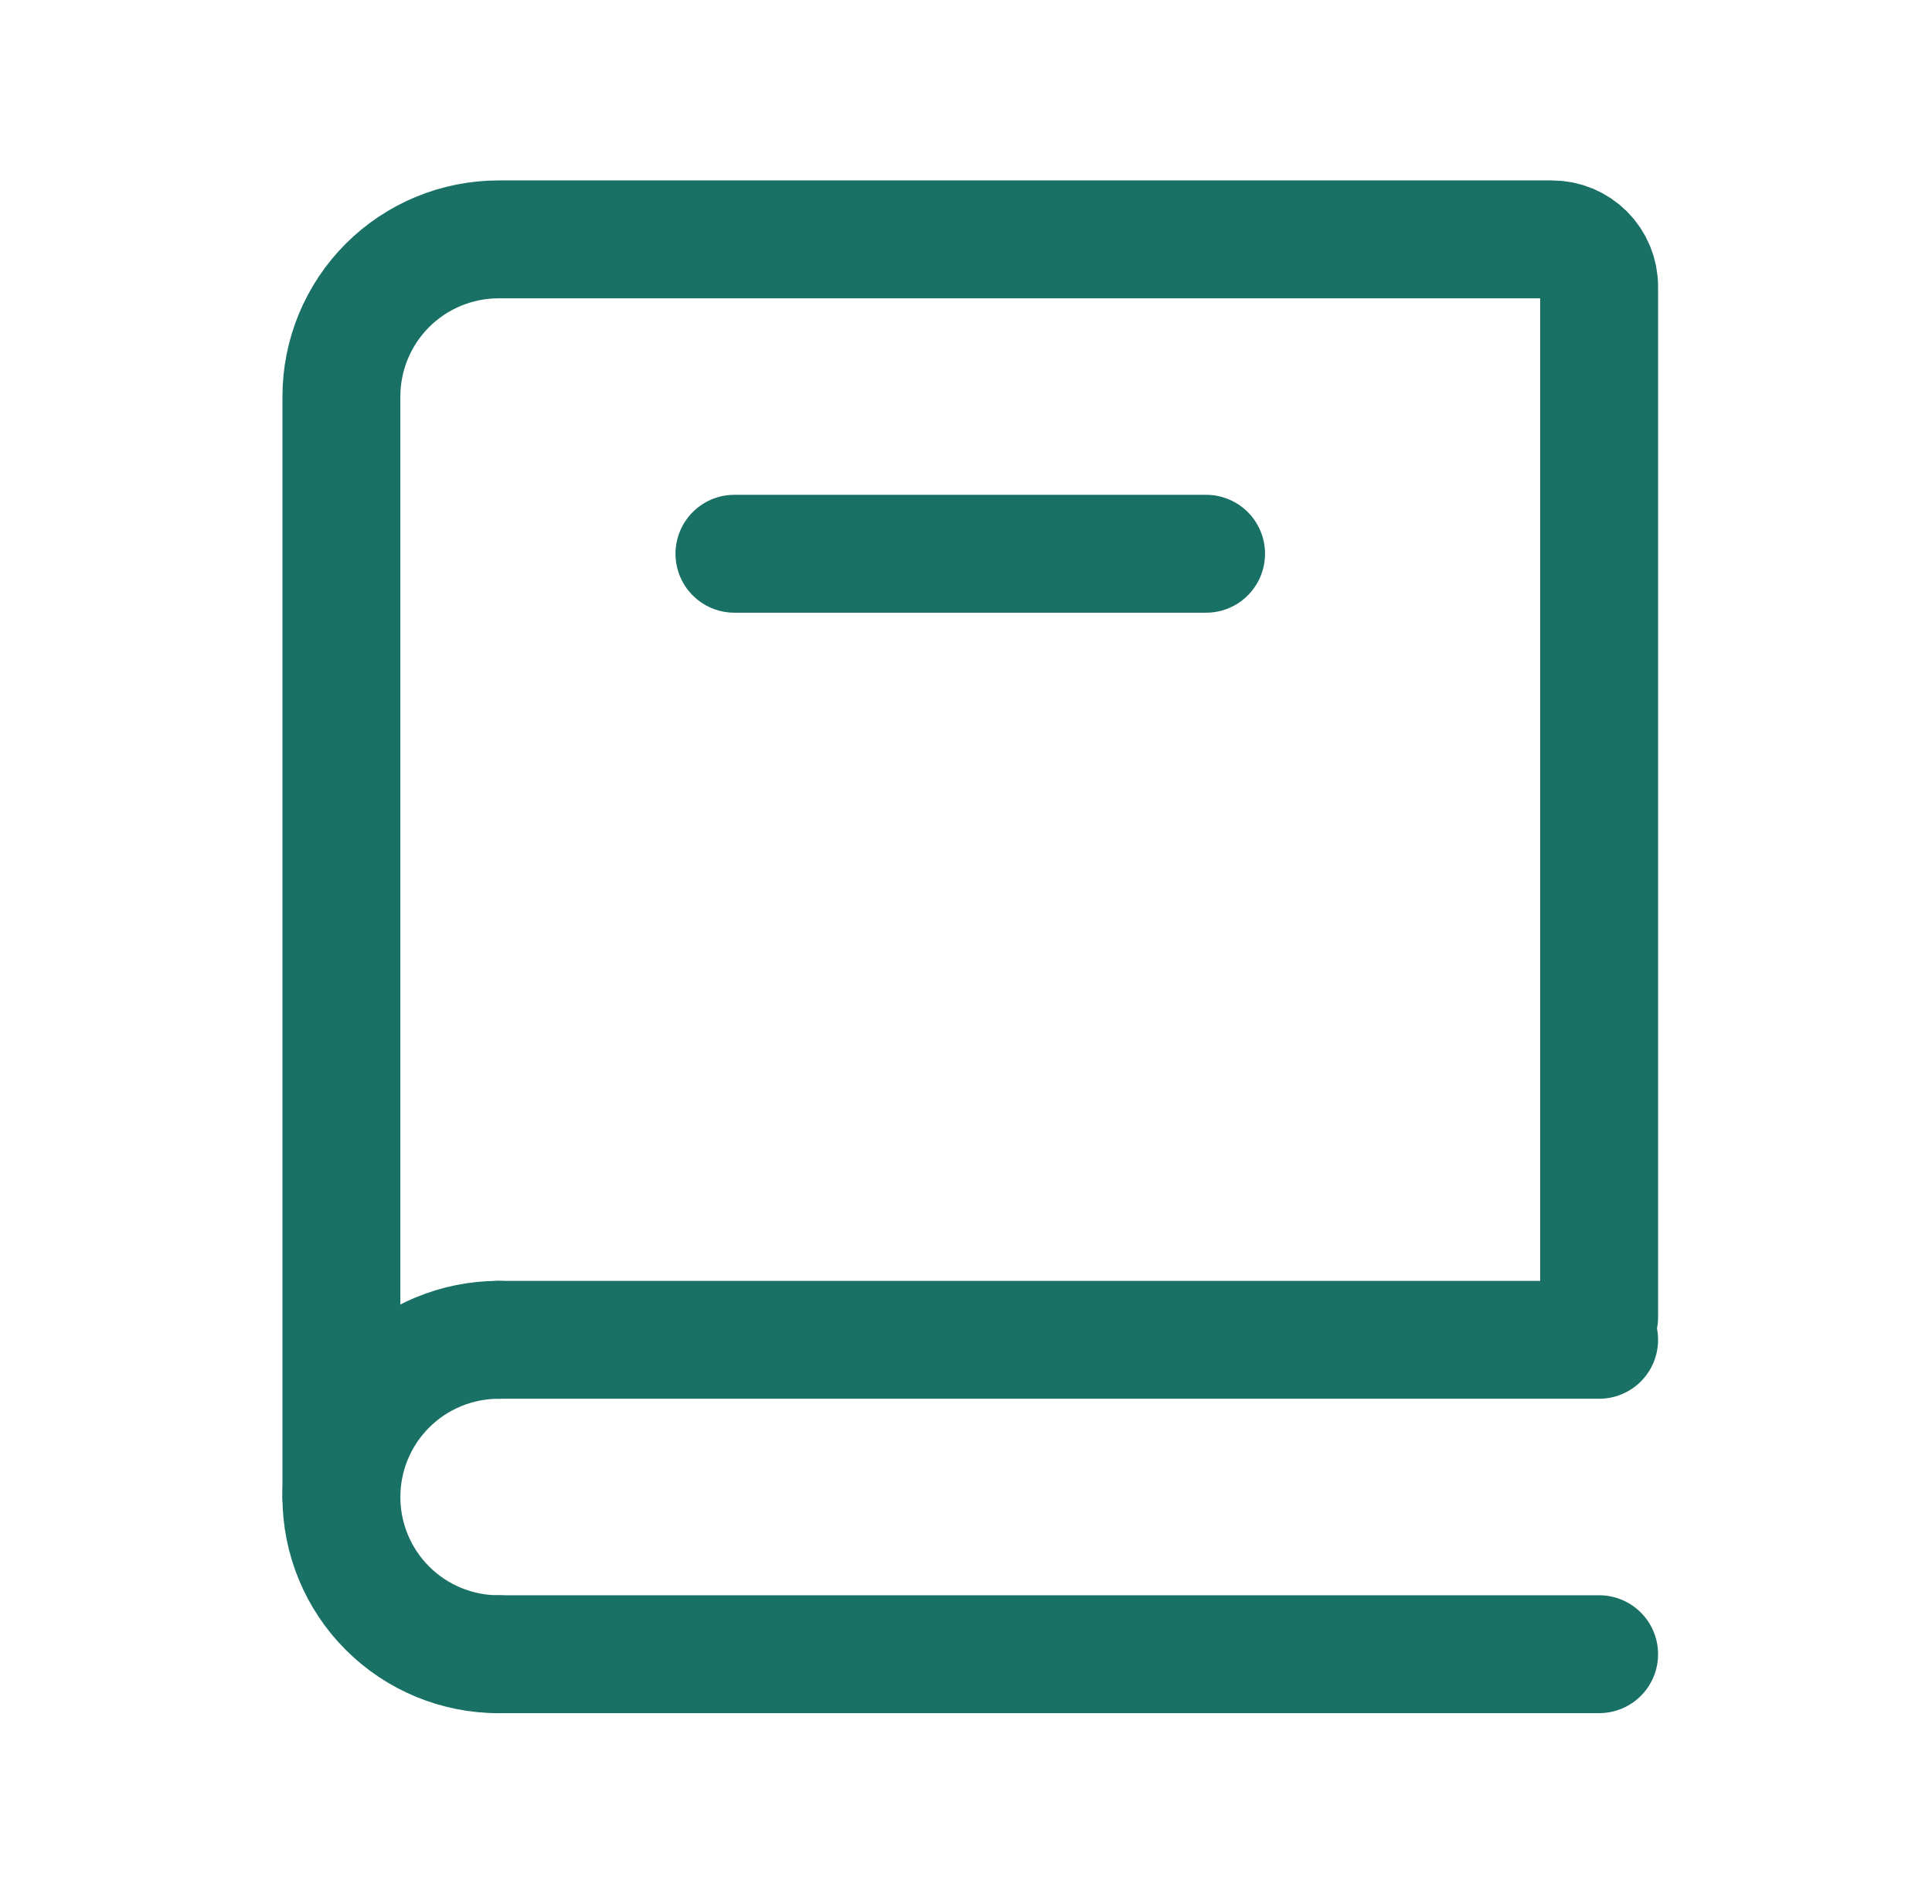
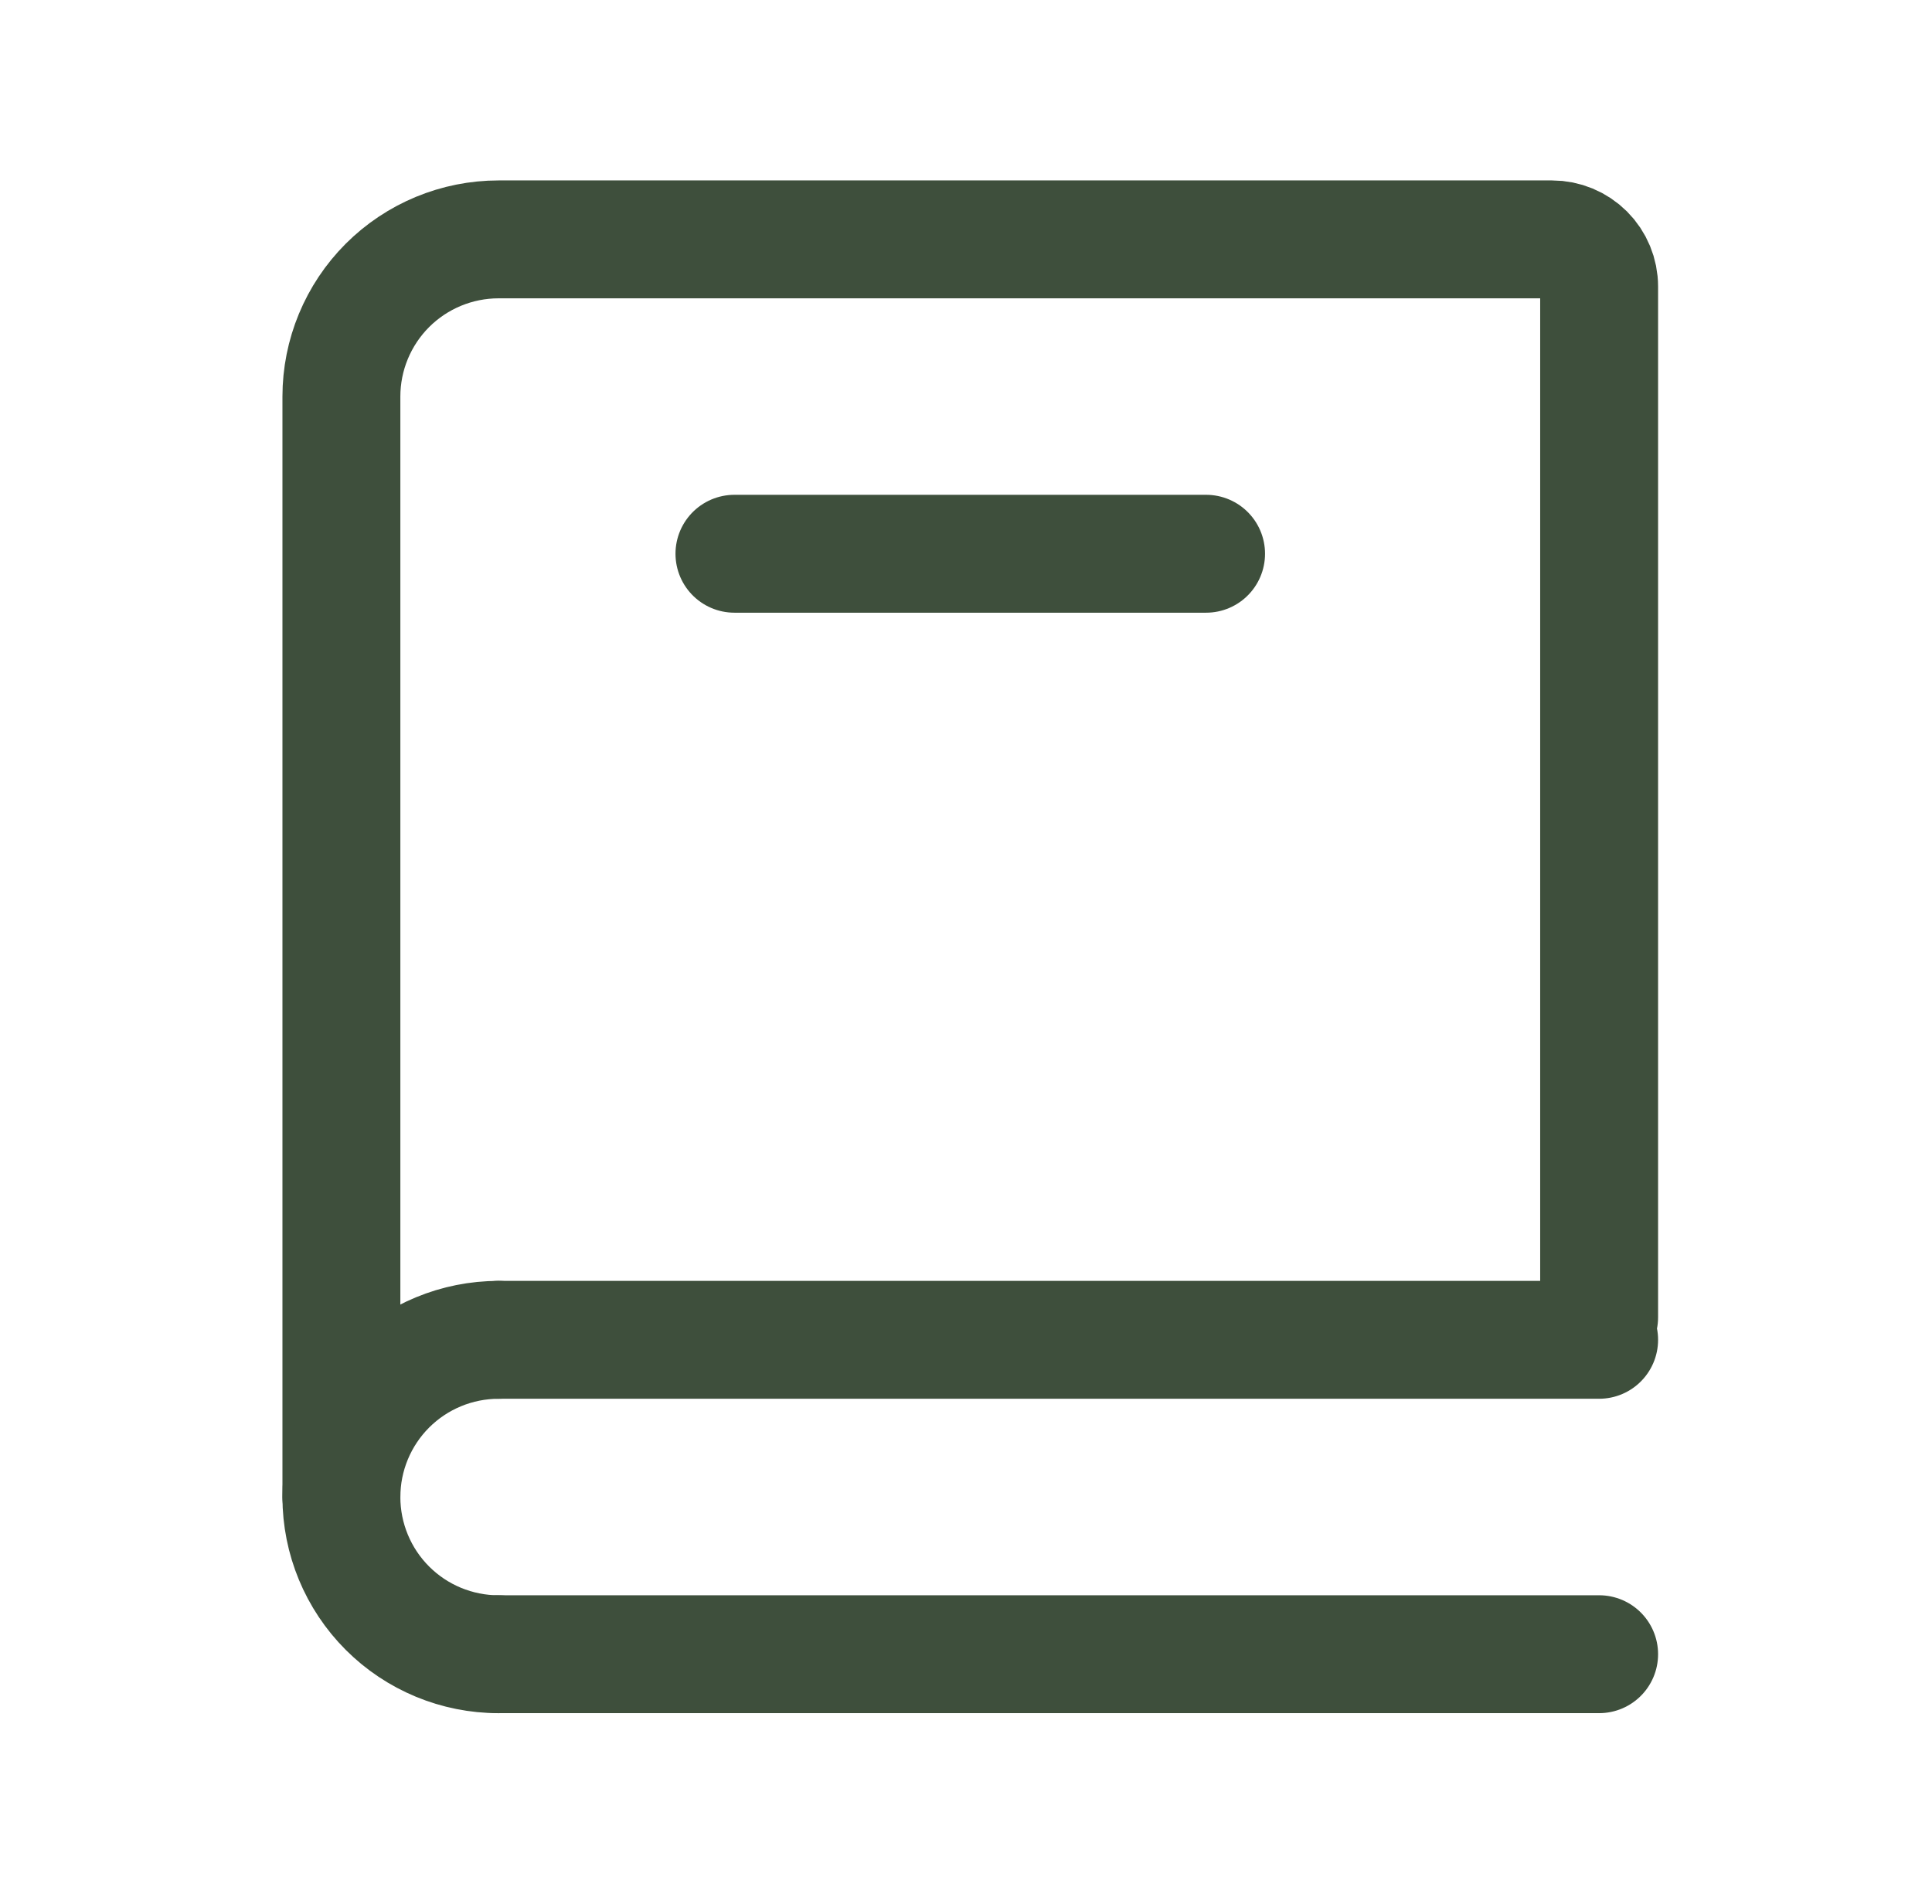
<svg xmlns="http://www.w3.org/2000/svg" width="68" height="67" viewBox="0 0 68 67" fill="none">
-   <path d="M12.016 52.694V13.959C12.016 12.492 12.599 11.084 13.636 10.046C14.674 9.009 16.082 8.426 17.549 8.426H54.624C55.064 8.426 55.486 8.601 55.798 8.912C56.109 9.223 56.284 9.646 56.284 10.086V46.369M17.549 47.161H56.284M17.549 58.228H56.284" stroke="#197065" stroke-width="4.15" stroke-linecap="round" />
-   <path d="M17.549 58.229C16.082 58.229 14.674 57.646 13.636 56.608C12.599 55.571 12.016 54.163 12.016 52.696C12.016 51.228 12.599 49.821 13.636 48.783C14.674 47.745 16.082 47.162 17.549 47.162" stroke="#197065" stroke-width="4.15" stroke-linecap="round" stroke-linejoin="round" />
-   <path d="M25.85 19.492H42.45" stroke="#197065" stroke-width="4.15" stroke-linecap="round" />
+   <path d="M12.016 52.694V13.959C12.016 12.492 12.599 11.084 13.636 10.046C14.674 9.009 16.082 8.426 17.549 8.426H54.624C55.064 8.426 55.486 8.601 55.798 8.912C56.109 9.223 56.284 9.646 56.284 10.086V46.369M17.549 47.161H56.284M17.549 58.228H56.284" stroke="#3E4F3C" stroke-width="4.15" stroke-linecap="round" />
+   <path d="M17.549 58.229C16.082 58.229 14.674 57.646 13.636 56.608C12.599 55.571 12.016 54.163 12.016 52.696C12.016 51.228 12.599 49.821 13.636 48.783C14.674 47.745 16.082 47.162 17.549 47.162" stroke="#3E4F3C" stroke-width="4.15" stroke-linecap="round" stroke-linejoin="round" />
+   <path d="M25.85 19.492H42.45" stroke="#3E4F3C" stroke-width="4.15" stroke-linecap="round" />
</svg>
